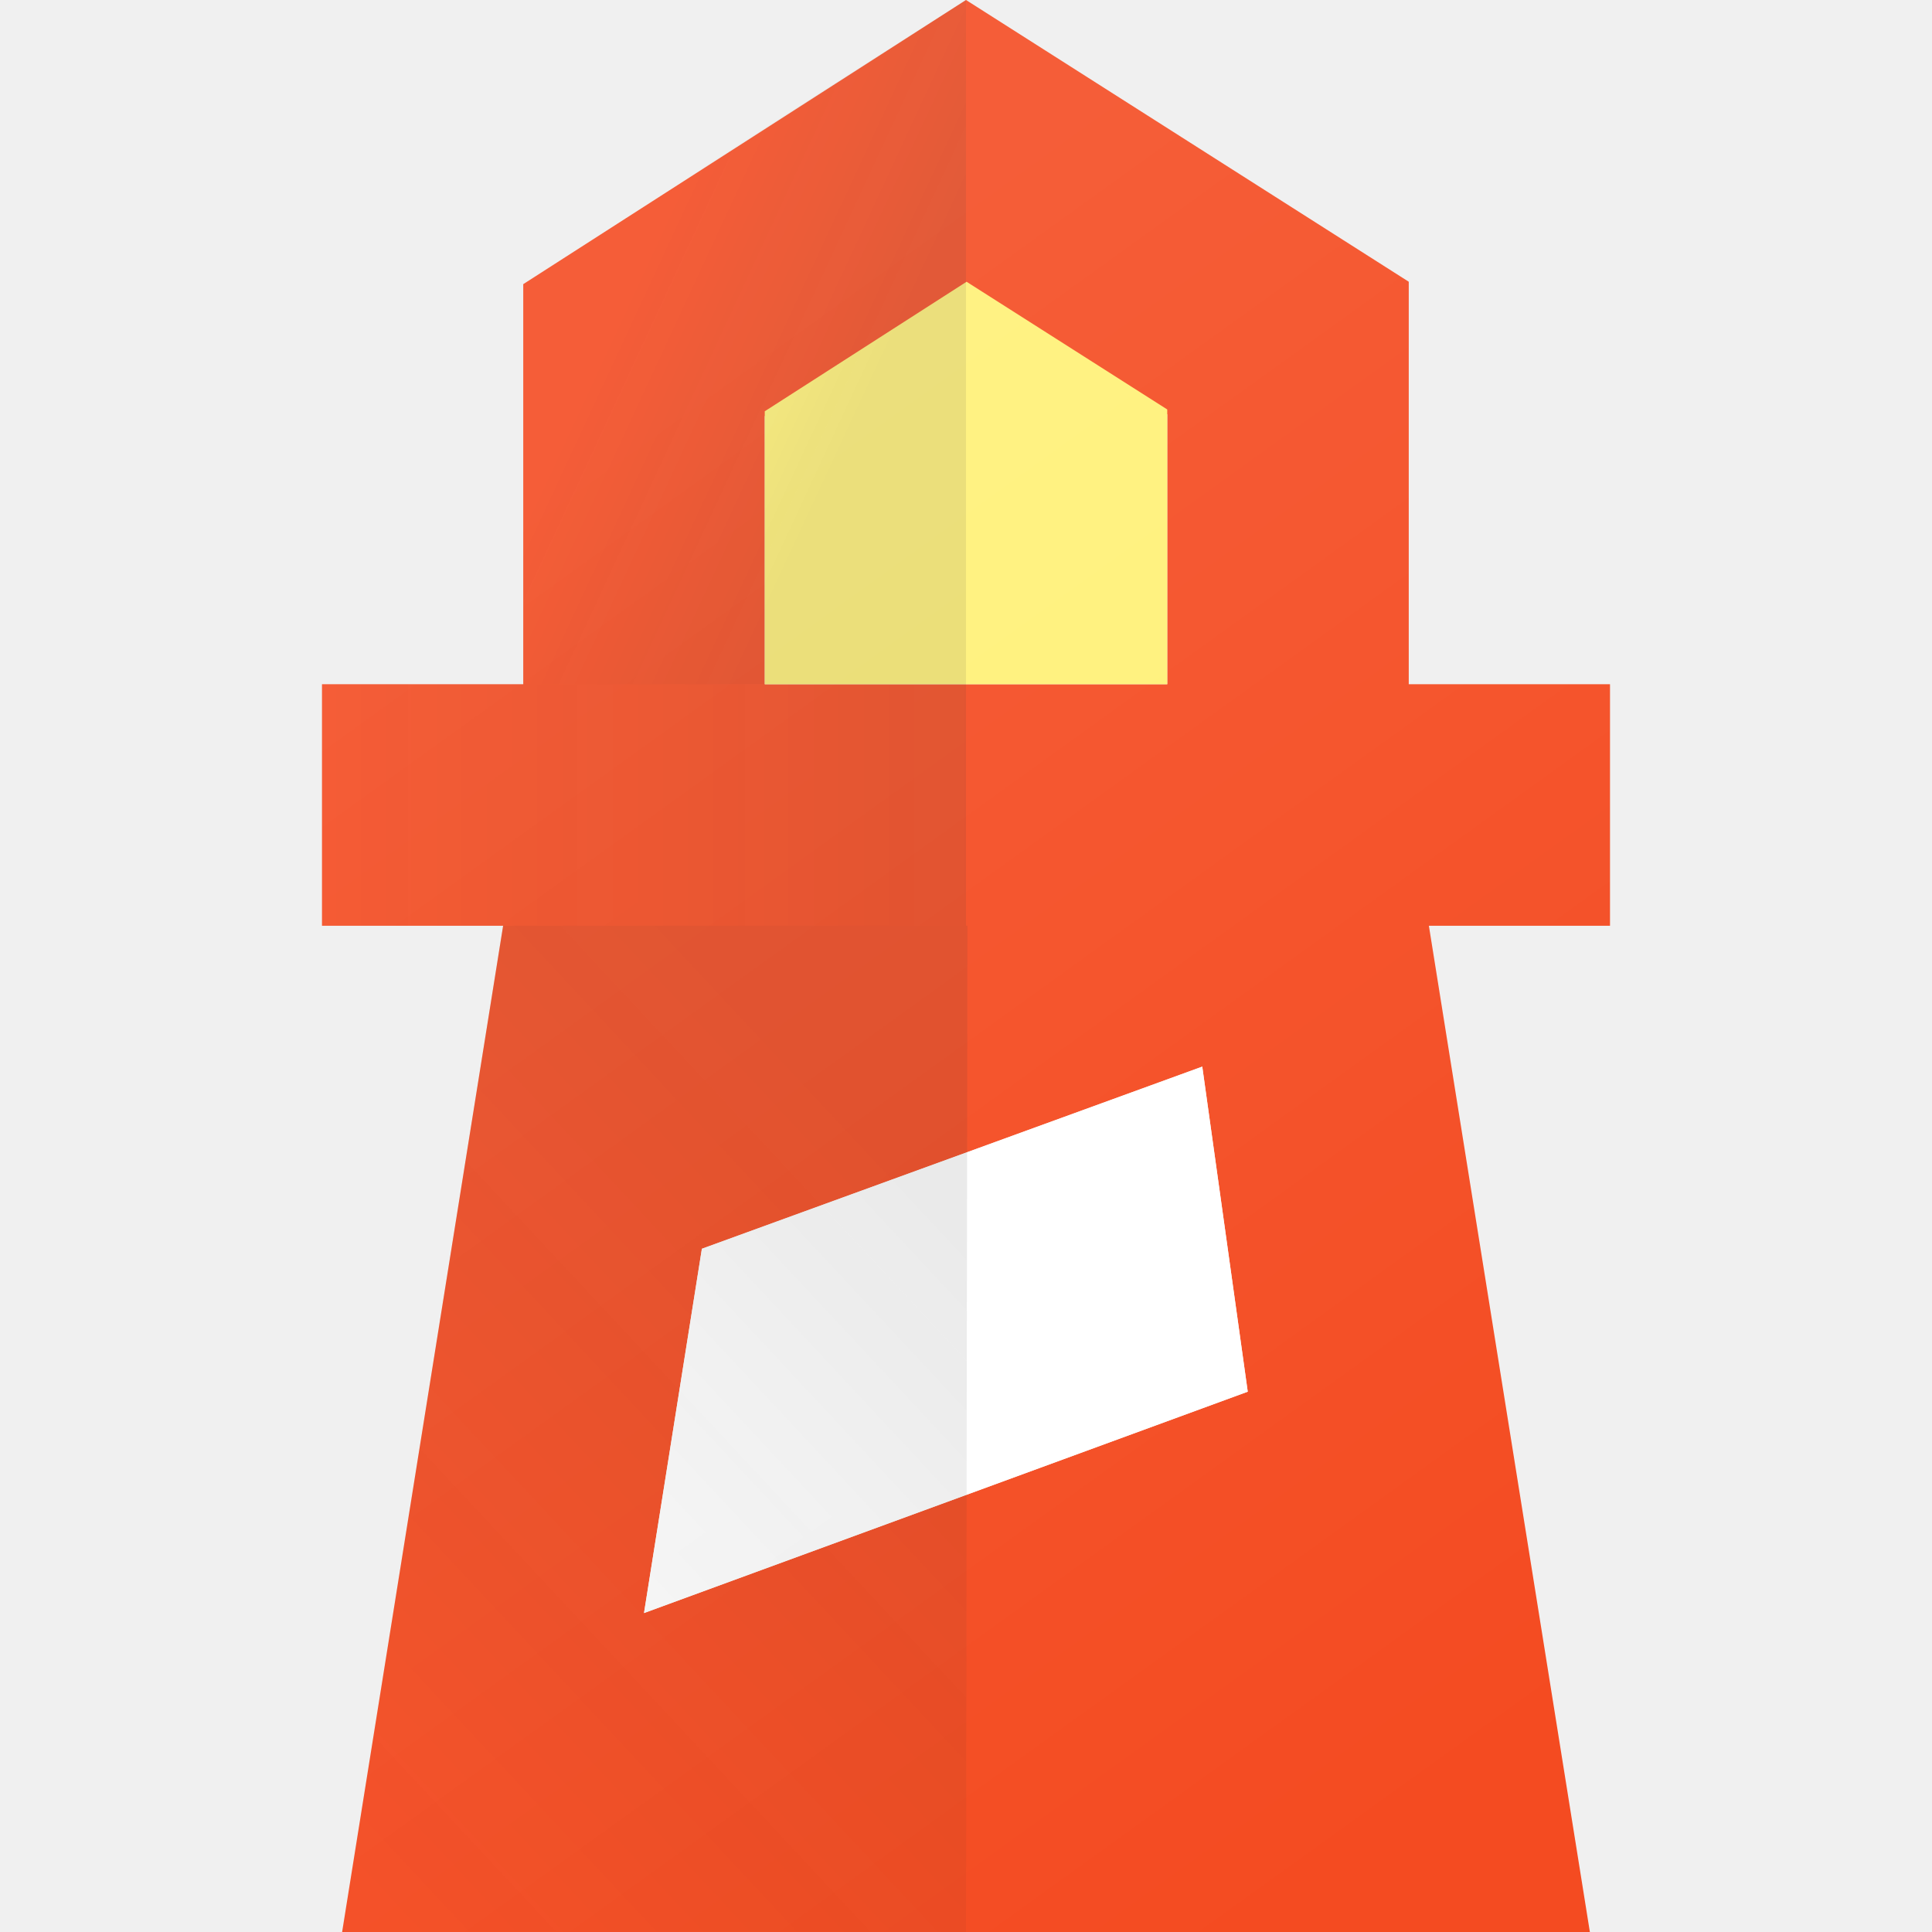
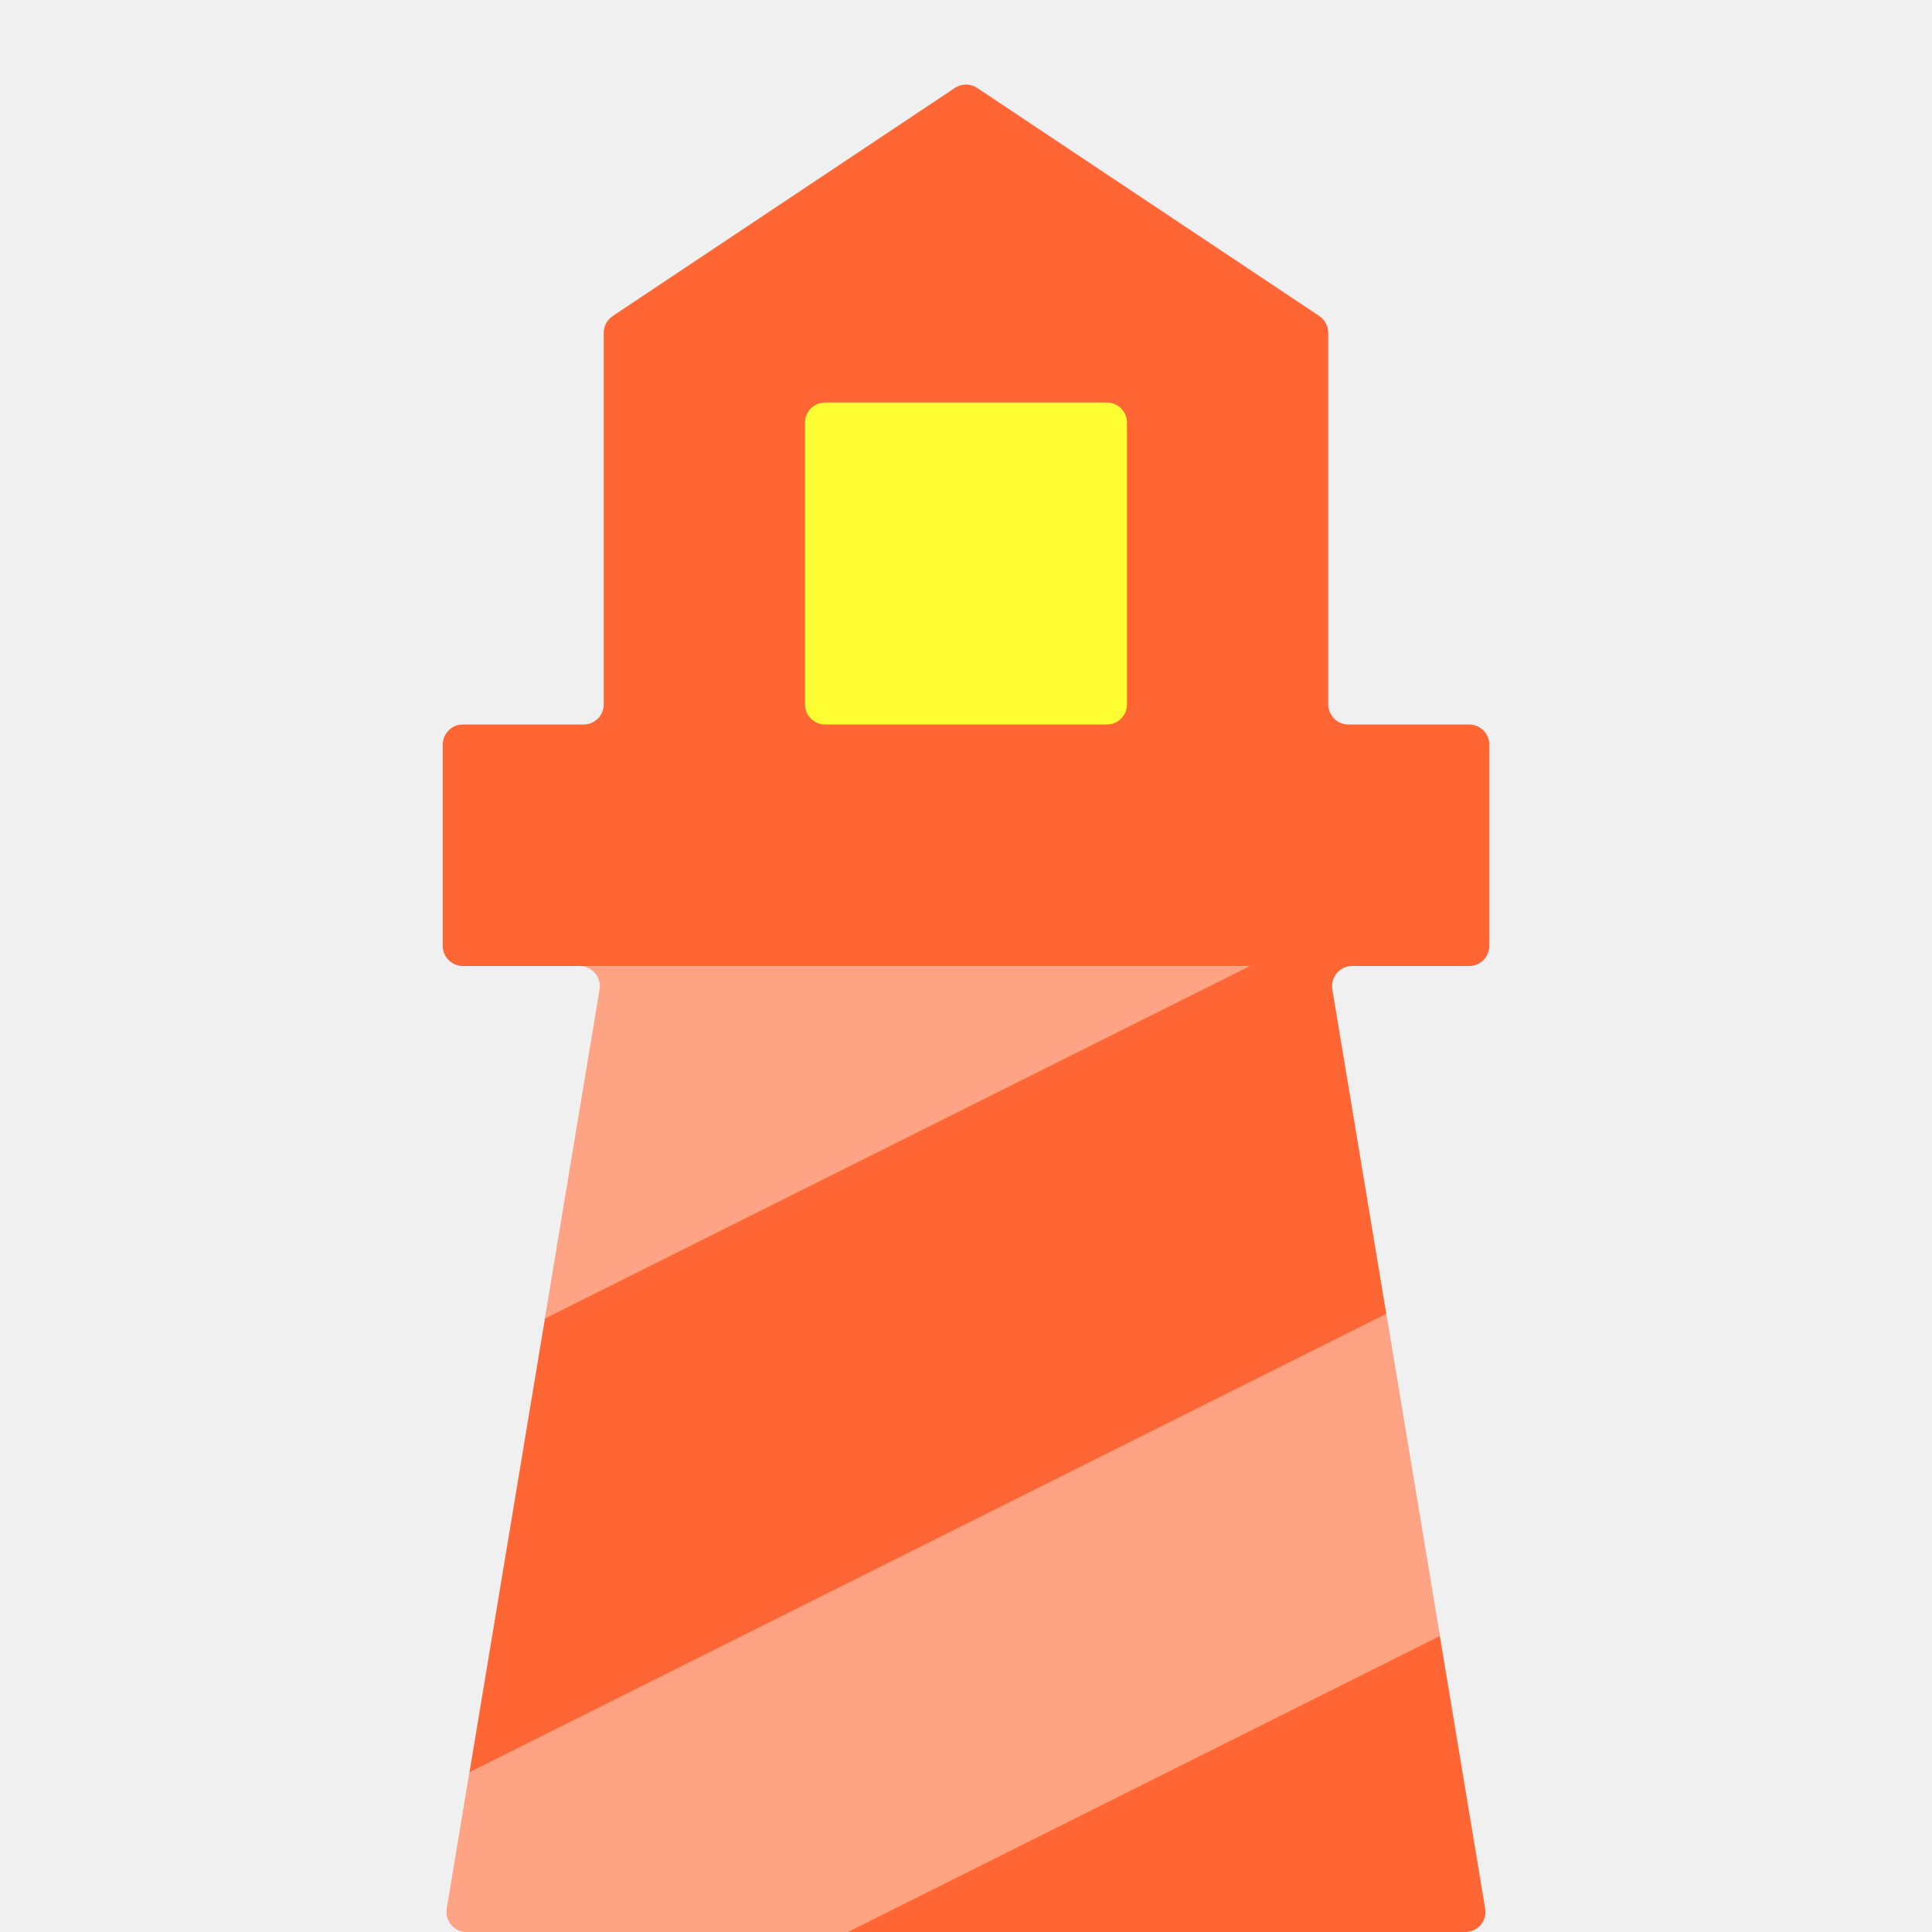
- <svg xmlns="http://www.w3.org/2000/svg" width="48" height="48">
+ <svg xmlns="http://www.w3.org/2000/svg" width="48" height="48" viewBox="0 0 48 48" fill="none">
+   <g clip-path="url(#clip0_1354_3101)">
+     <path d="M15 17.5V8.268C15 8.1 15.084 7.944 15.223 7.852L23.723 2.185C23.891 2.073 24.109 2.073 24.277 2.185L32.777 7.852C32.916 7.944 33 8.1 33 8.268V17.5C33 17.776 33.224 18 33.5 18H36.5C36.776 18 37 18.224 37 18.5V23.5C37 23.776 36.776 24 36.5 24H33.594C33.284 24 33.049 24.28 33.102 24.586L36.898 47.414C36.951 47.72 36.716 48 36.406 48H11.595C11.284 48 11.049 47.72 11.102 47.414L14.898 24.586C14.951 24.28 14.716 24 14.405 24H11.5C11.224 24 11 23.776 11 23.5V18.5C11 18.224 11.224 18 11.5 18H14.5C14.776 18 15 17.776 15 17.5Z" fill="#FF6633" />
+     <g opacity="0.4">
+       <path d="M21.07 48H11.594C11.284 48 11.049 47.72 11.102 47.414L11.665 44.029L34.441 32.641L35.773 40.648L21.07 48Z" fill="white" />
+       <path d="M31.058 24L13.539 32.759L14.898 24.586C14.951 24.28 14.717 24.001 14.408 24H31.058Z" fill="white" />
+     </g>
+     <path d="M20 10.5C20 10.224 20.224 10 20.5 10H27.5C27.776 10 28 10.224 28 10.5V17.5C28 17.776 27.776 18 27.5 18H20.5C20.224 18 20 17.776 20 17.5V10.5Z" fill="#FFFF33" />
+   </g>
  <defs>
-     <linearGradient x1="69.308%" y1="13.086%" x2="11.137%" y2="100.996%" id="a">
-       <stop stop-color="#262626" stop-opacity=".1" offset="0%" />
-       <stop stop-color="#262626" stop-opacity="0" offset="100%" />
-     </linearGradient>
-     <linearGradient x1="0%" y1="50%" y2="50%" id="b">
-       <stop stop-color="#262626" stop-opacity=".1" offset="0%" />
-       <stop stop-color="#262626" stop-opacity="0" offset="100%" />
-     </linearGradient>
-     <linearGradient x1="70.934%" y1="65.756%" x2="29.066%" y2="35.799%" id="c">
-       <stop stop-color="#262626" stop-opacity=".1" offset="0%" />
-       <stop stop-color="#262626" stop-opacity="0" offset="100%" />
-     </linearGradient>
-     <linearGradient x1="31.179%" y1="20.358%" x2="69.716%" y2="100.652%" id="d">
-       <stop stop-color="#FFF" stop-opacity=".1" offset="0%" />
-       <stop stop-color="#FFF" stop-opacity="0" offset="100%" />
-     </linearGradient>
+     <clipPath id="clip0_1354_3101">
+       <rect width="48" height="48" fill="white" />
+     </clipPath>
  </defs>
-   <g fill="none" fill-rule="evenodd">
-     <path d="M0 0h48v48H0z" />
-     <path d="M24 0l11 7v10h5v6h-4.5l4 25h-31l4-25H8v-6h5V7.06L24 0zm5.87 26.5l-12.432 4.525L16 40.076l15-5.5-1.13-8.076zM24.014 7.12L19 10.34V17h10v-6.706L24.014 7.12z" fill="#F44B21" />
-     <path fill="#FFF" d="M29.87 26.5l-12.432 4.525L16 40.076l15-5.5z" />
-     <path d="M24 48c-5.446 0-10.535-.029-15.5 0l4-25h11.535L24 48z" fill="url(#a)" fill-rule="nonzero" />
-     <path fill="#FFF176" fill-rule="nonzero" d="M29 17v-6.827L24.014 7 19 10.218V17z" />
-     <path fill="url(#b)" fill-rule="nonzero" transform="matrix(-1 0 0 1 32 0)" d="M8 17h16v6H8z" />
-     <path fill="url(#c)" fill-rule="nonzero" d="M24 17H13V7l11-7z" />
-     <path fill="url(#d)" fill-rule="nonzero" d="M24 0l11 7v10h5v6h-4.5l4 25h-31l4-25H8v-6h5V7.06z" />
-   </g>
</svg>
